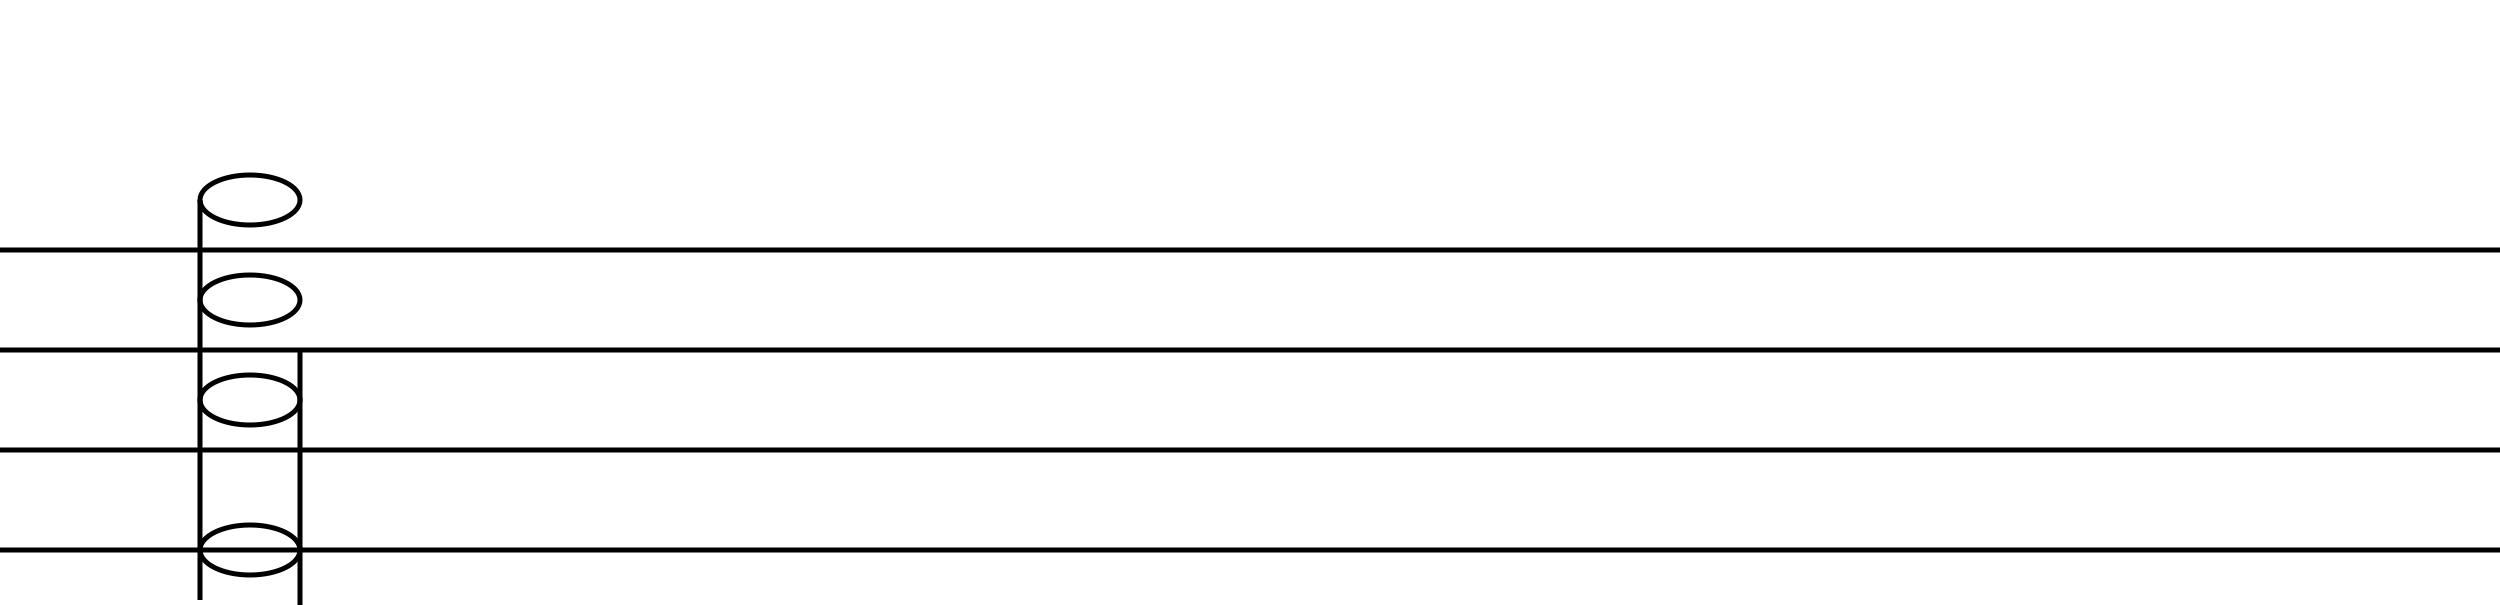
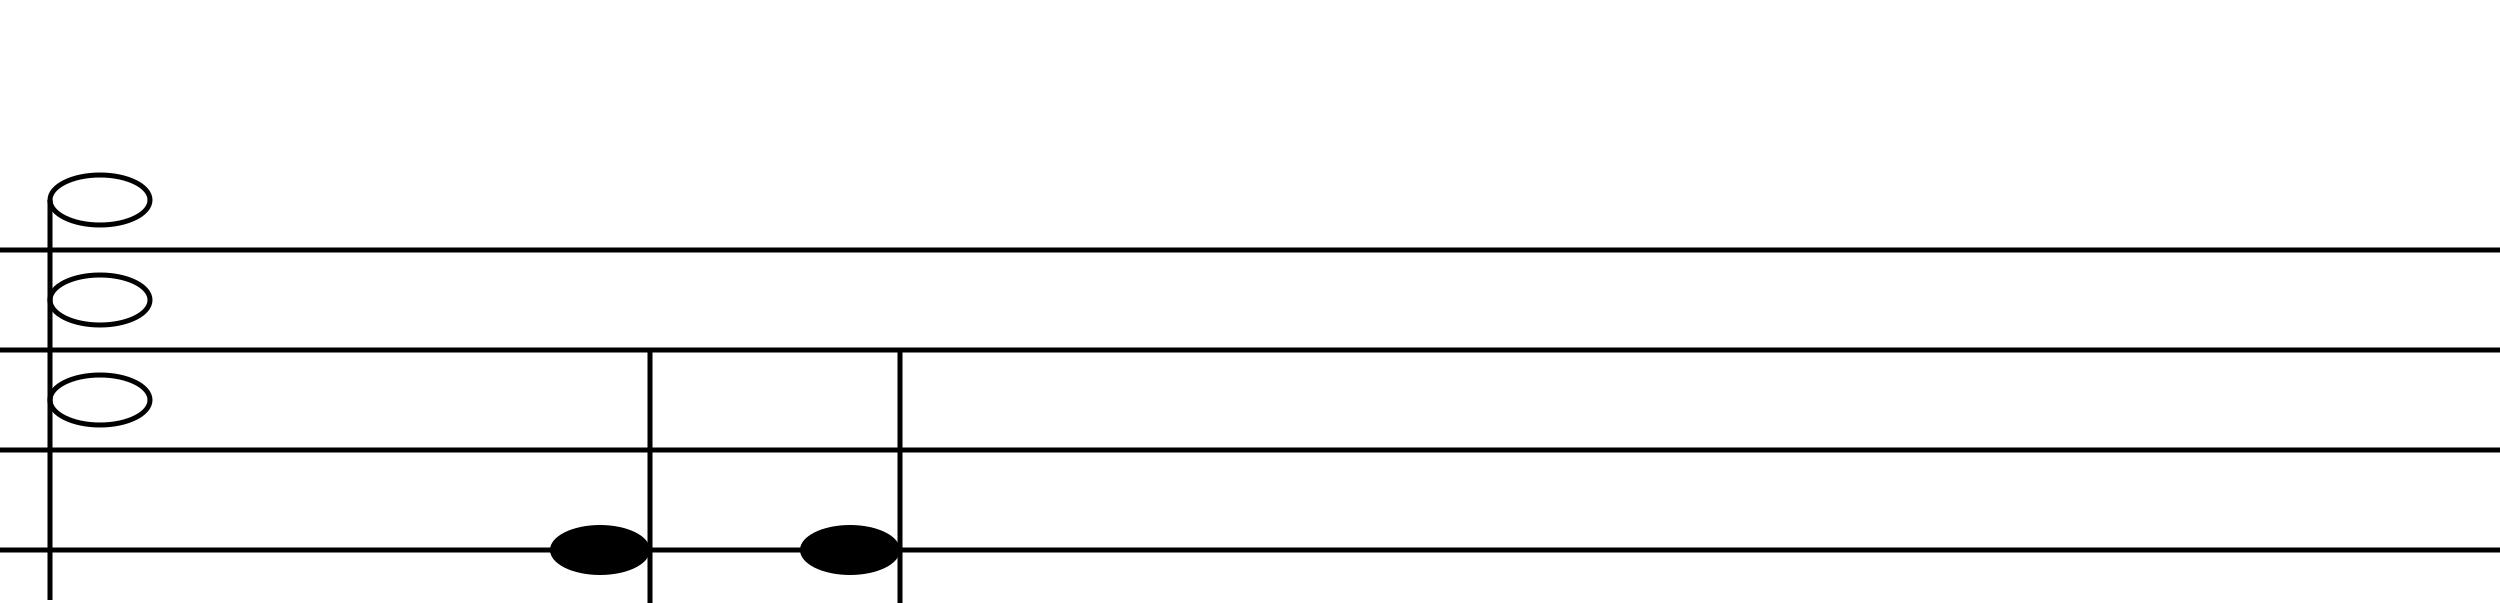
<svg xmlns="http://www.w3.org/2000/svg">
  <line stroke="#000" x1="0" x2="500" y1="50" y2="50" />
  <line stroke="#000" x1="0" x2="500" y1="70" y2="70" />
  <line stroke="#000" x1="0" x2="500" y1="90" y2="90" />
  <line stroke="#000" x1="0" x2="500" y1="110" y2="110" />
  <line stroke="#000" x1="0" x2="500" y1="130" y2="130" />
-   <ellipse cx="50" cy="80" fill="none" rx="10" ry="5" stroke="black" />
-   <ellipse cx="50" cy="60" fill="none" rx="10" ry="5" stroke="black" />
-   <ellipse cx="50" cy="40" fill="none" rx="10" ry="5" stroke="black" />
-   <line fill="none" stroke="black" x1="40" x2="40" y1="120" y2="40" />
-   <ellipse cx="50" cy="150" fill="none" rx="10" ry="5" stroke="black" />
-   <ellipse cx="50" cy="130" fill="none" rx="10" ry="5" stroke="black" />
-   <ellipse cx="50" cy="110" fill="none" rx="10" ry="5" stroke="black" />
-   <line fill="none" stroke="black" x1="60" x2="60" y1="150" y2="70" />
+   <ellipse cx="20" cy="80" fill="none" rx="10" ry="5" stroke="black" />
+   <ellipse cx="20" cy="60" fill="none" rx="10" ry="5" stroke="black" />
+   <ellipse cx="20" cy="40" fill="none" rx="10" ry="5" stroke="black" />
+   <line fill="none" stroke="black" x1="10" x2="10" y1="120" y2="40" />
+   <ellipse cx="120" cy="150" fill="black" rx="10" ry="5" />
+   <ellipse cx="120" cy="130" fill="black" rx="10" ry="5" />
+   <ellipse cx="120" cy="110" fill="black" rx="10" ry="5" />
+   <line fill="none" stroke="black" x1="130" x2="130" y1="150" y2="70" />
+   <ellipse cx="170" cy="150" fill="black" rx="10" ry="5" />
+   <ellipse cx="170" cy="130" fill="black" rx="10" ry="5" />
+   <ellipse cx="170" cy="110" fill="black" rx="10" ry="5" />
+   <line fill="none" stroke="black" x1="180" x2="180" y1="150" y2="70" />
</svg>
